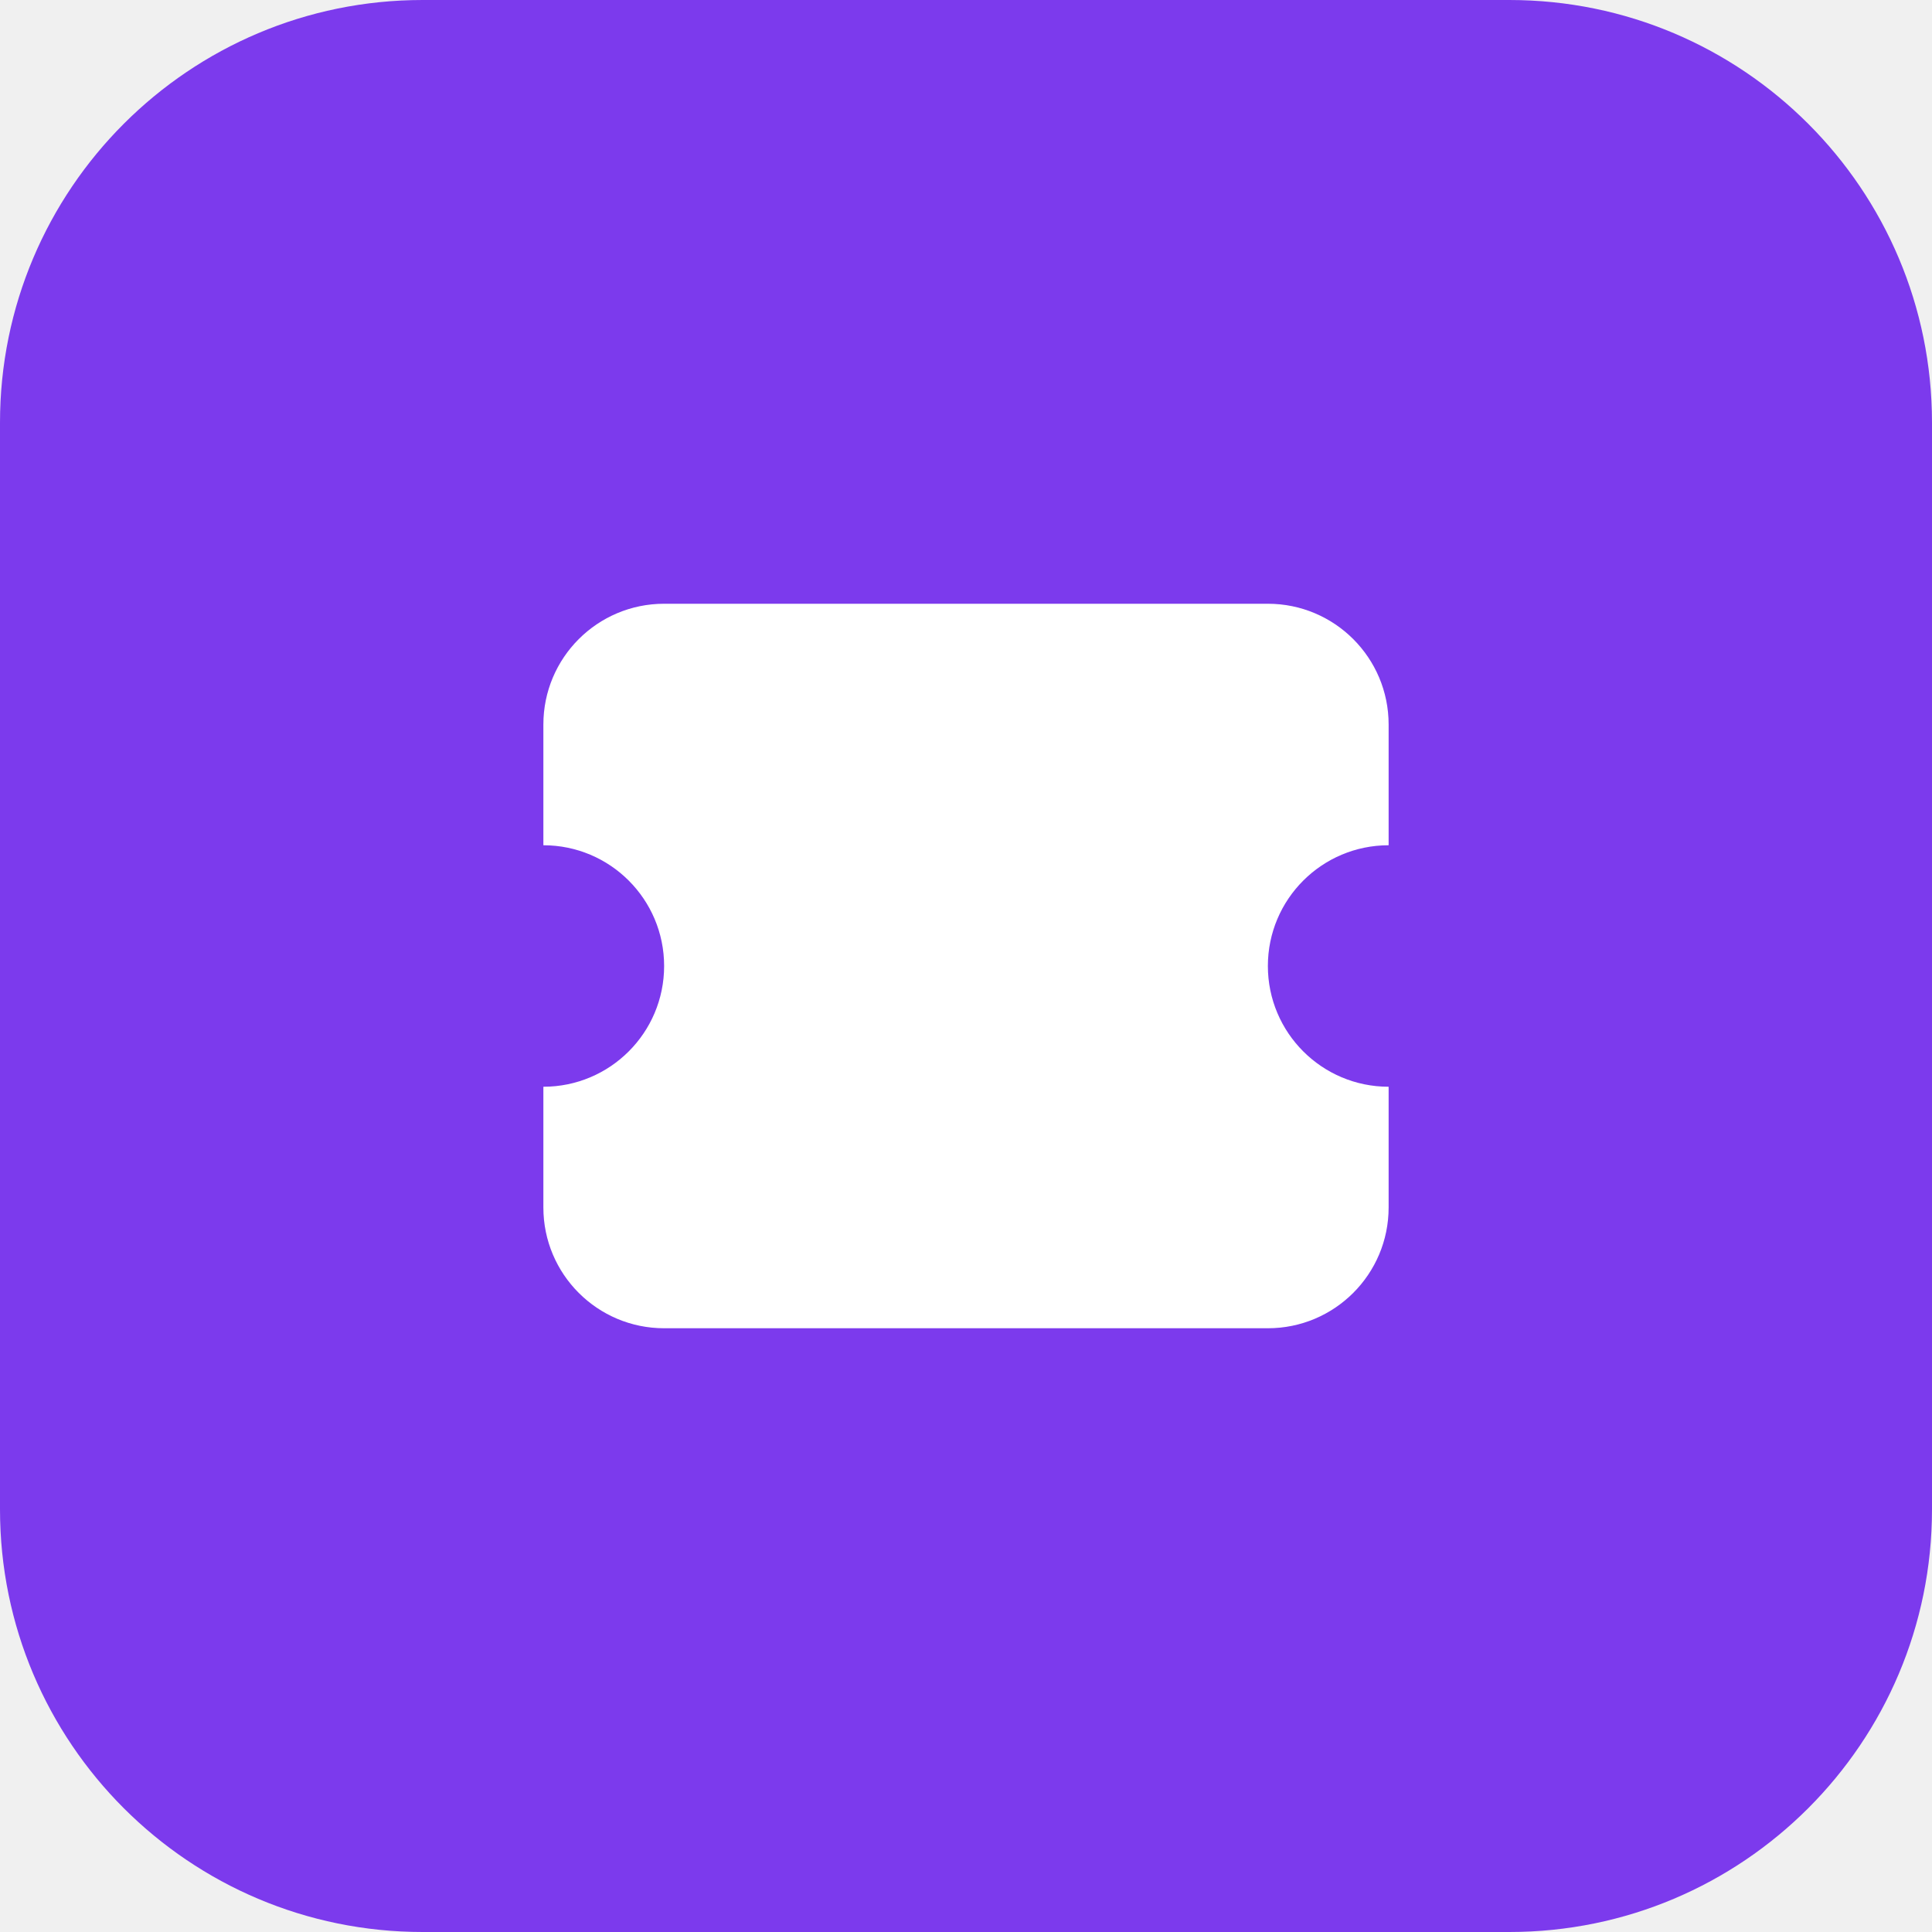
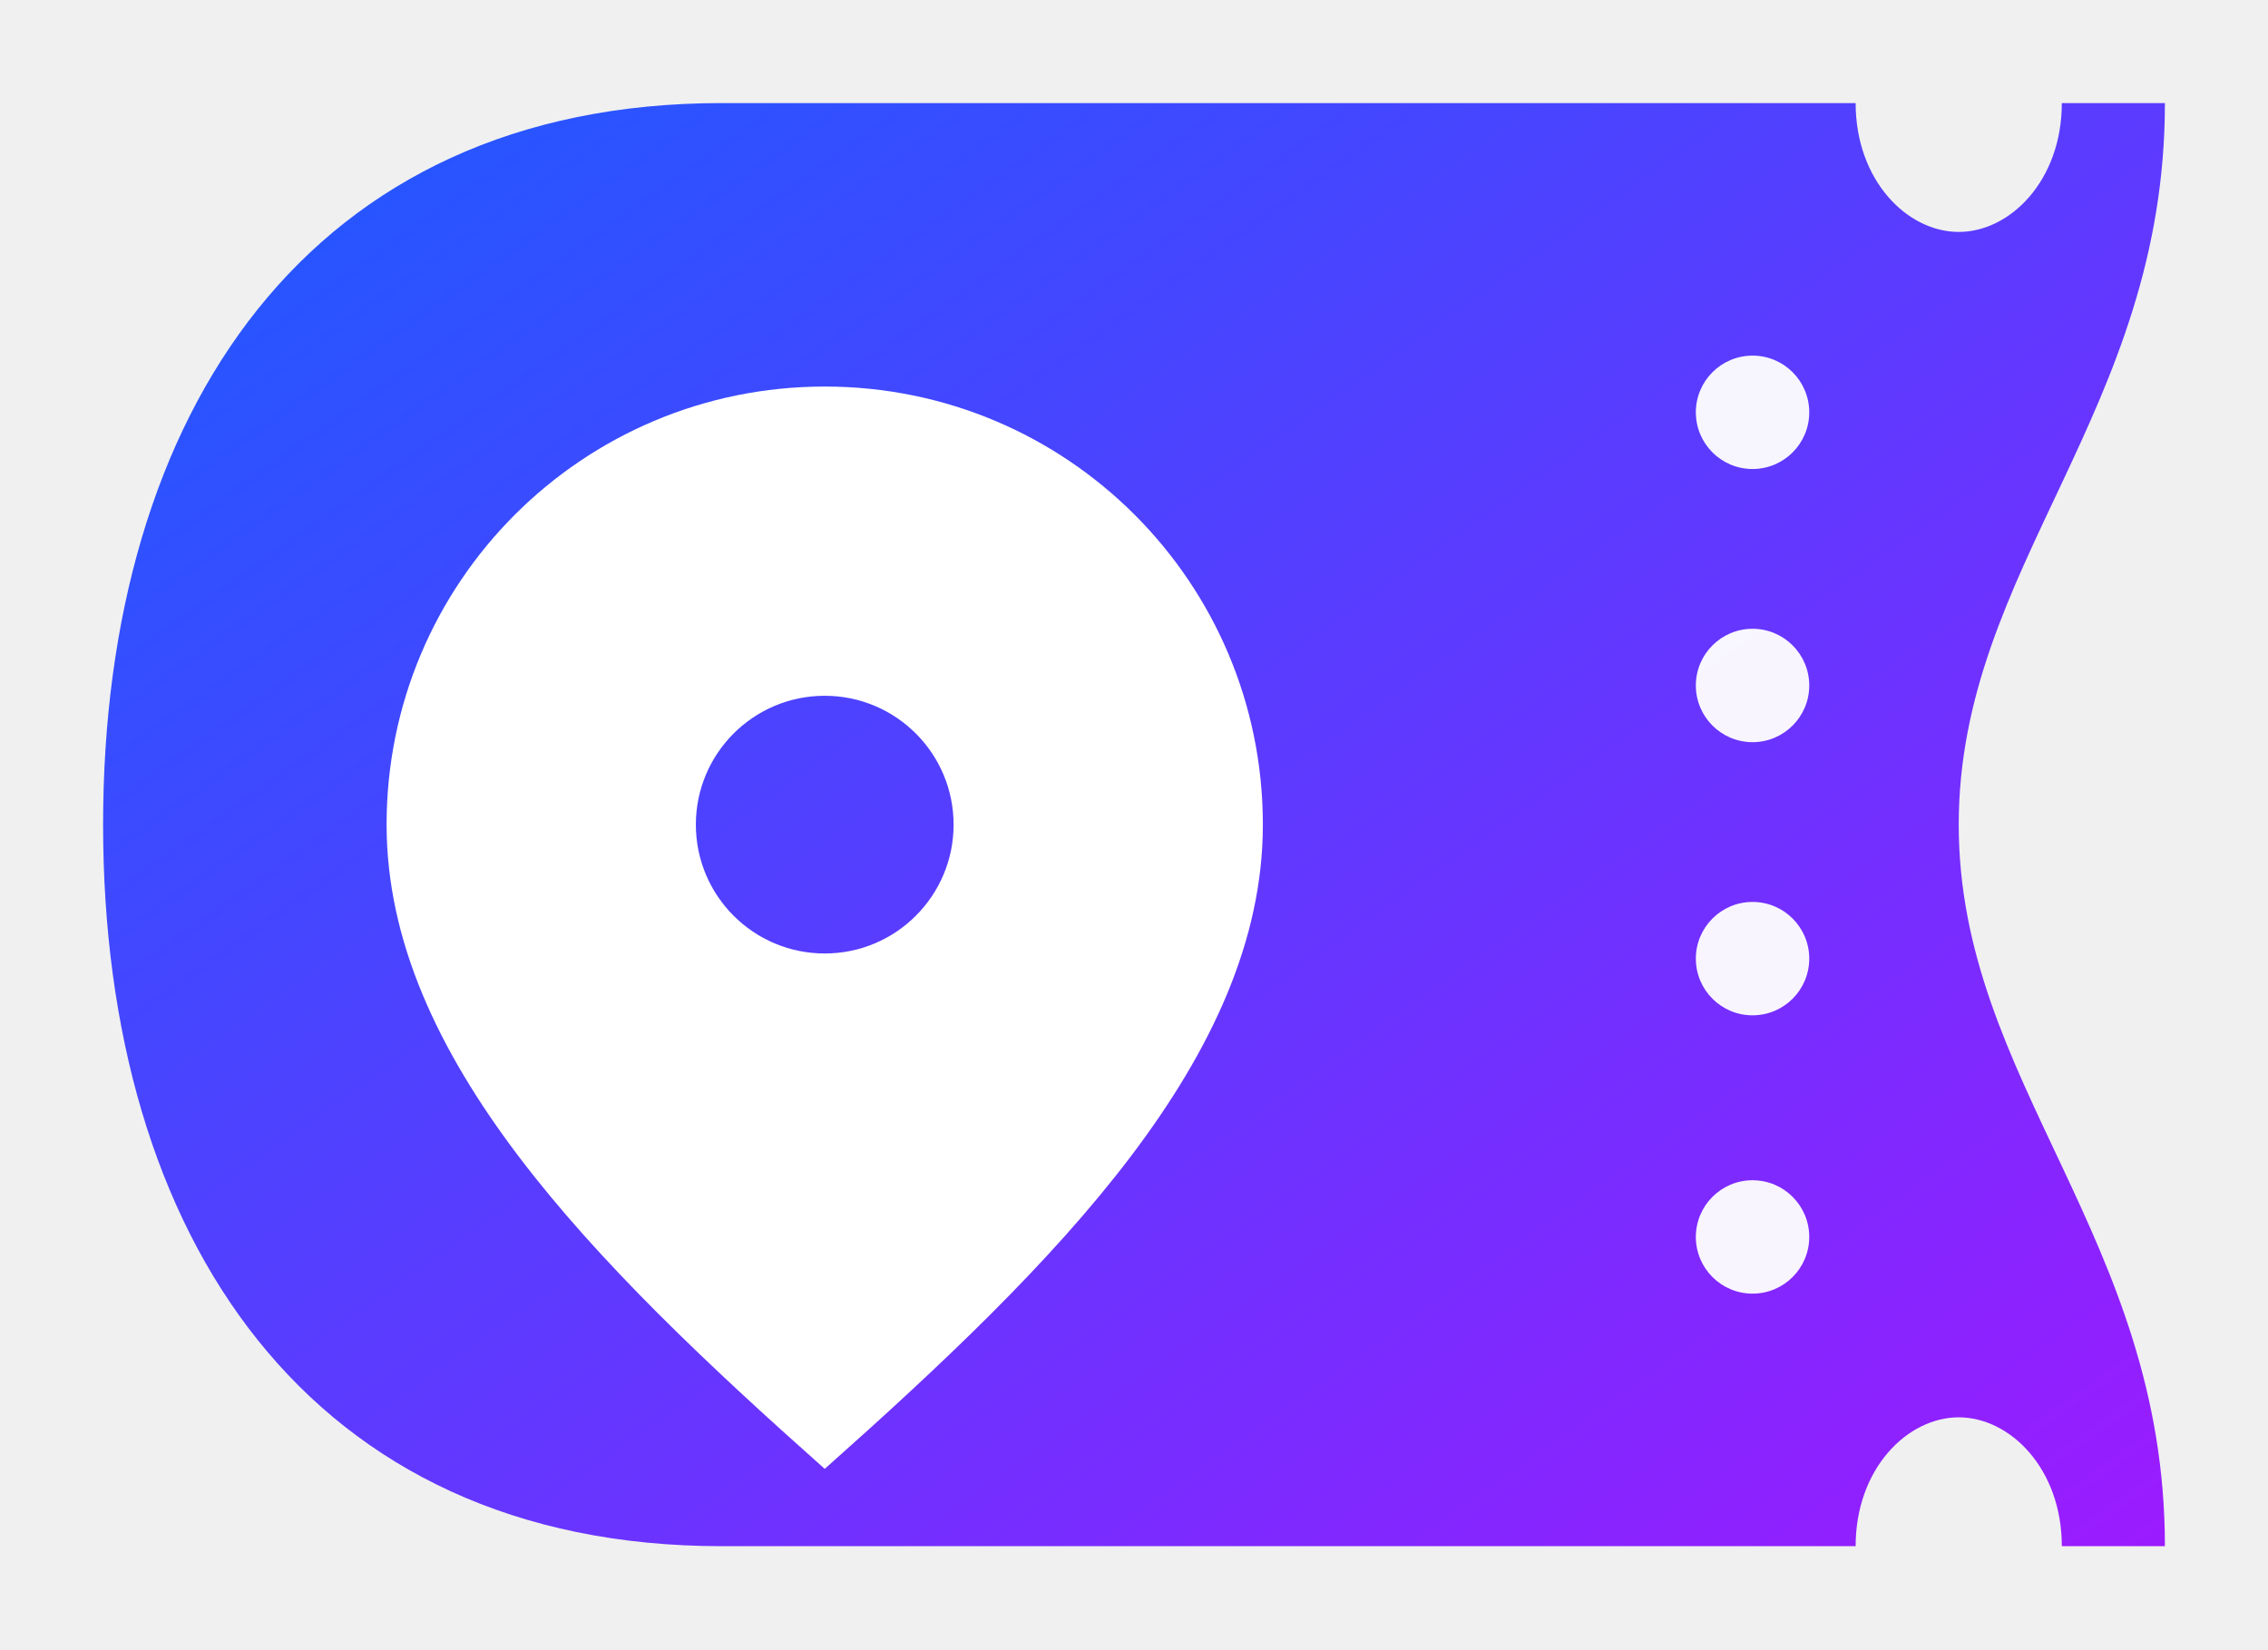
- <svg xmlns="http://www.w3.org/2000/svg" viewBox="0 0 32 32">
-   <rect width="32" height="32" rx="7" fill="#7C3AED" />
-   <path d="M9 12a2 2 0 0 1 2-2h10a2 2 0 0 1 2 2v2a2 2 0 0 0 0 4v2a2 2 0 0 1-2 2H11a2 2 0 0 1-2-2v-2a2 2 0 0 0 0-4v-2Z" fill="#fff" />
+ <svg xmlns="http://www.w3.org/2000/svg" viewBox="0 0 44 32">
+   <defs>
+     <linearGradient id="fav-grad" x1="0%" y1="0%" x2="100%" y2="100%">
+       <stop offset="0%" stop-color="#1B5BFF" />
+       <stop offset="100%" stop-color="#9B1BFF" />
+     </linearGradient>
+   </defs>
+   <path d="M 14,2 C 6,2 2,8 2,16 C 2,24 6,30 14,30 L 36,30 C 36,28.5 37,27.5 38,27.5 C 39,27.5 40,28.5 40,30 L 42,30 C 42,24 38,21 38,16 C 38,11 42,8 42,2 L 40,2 C 40,3.5 39,4.5 38,4.5 C 37,4.5 36,3.5 36,2 Z" fill="url(#fav-grad)" />
+   <circle cx="34" cy="8" r="1.1" fill="#FFFFFF" opacity="0.95" />
+   <circle cx="34" cy="13.3" r="1.1" fill="#FFFFFF" opacity="0.95" />
+   <circle cx="34" cy="18.6" r="1.1" fill="#FFFFFF" opacity="0.95" />
+   <circle cx="34" cy="24" r="1.1" fill="#FFFFFF" opacity="0.95" />
+   <path fill-rule="evenodd" clip-rule="evenodd" d="M 16,7.5 C 11.3,7.5 7.5,11.3 7.5,16 C 7.5,20.5 11.5,24.5 16,28.5 C 20.5,24.5 24.5,20.5 24.5,16 C 24.5,11.3 20.7,7.5 16,7.5 Z M 16,13.5 A 2.5,2.5 0 1,0 16,18.5 A 2.5,2.5 0 1,0 16,13.5 Z" fill="#FFFFFF" />
</svg>
